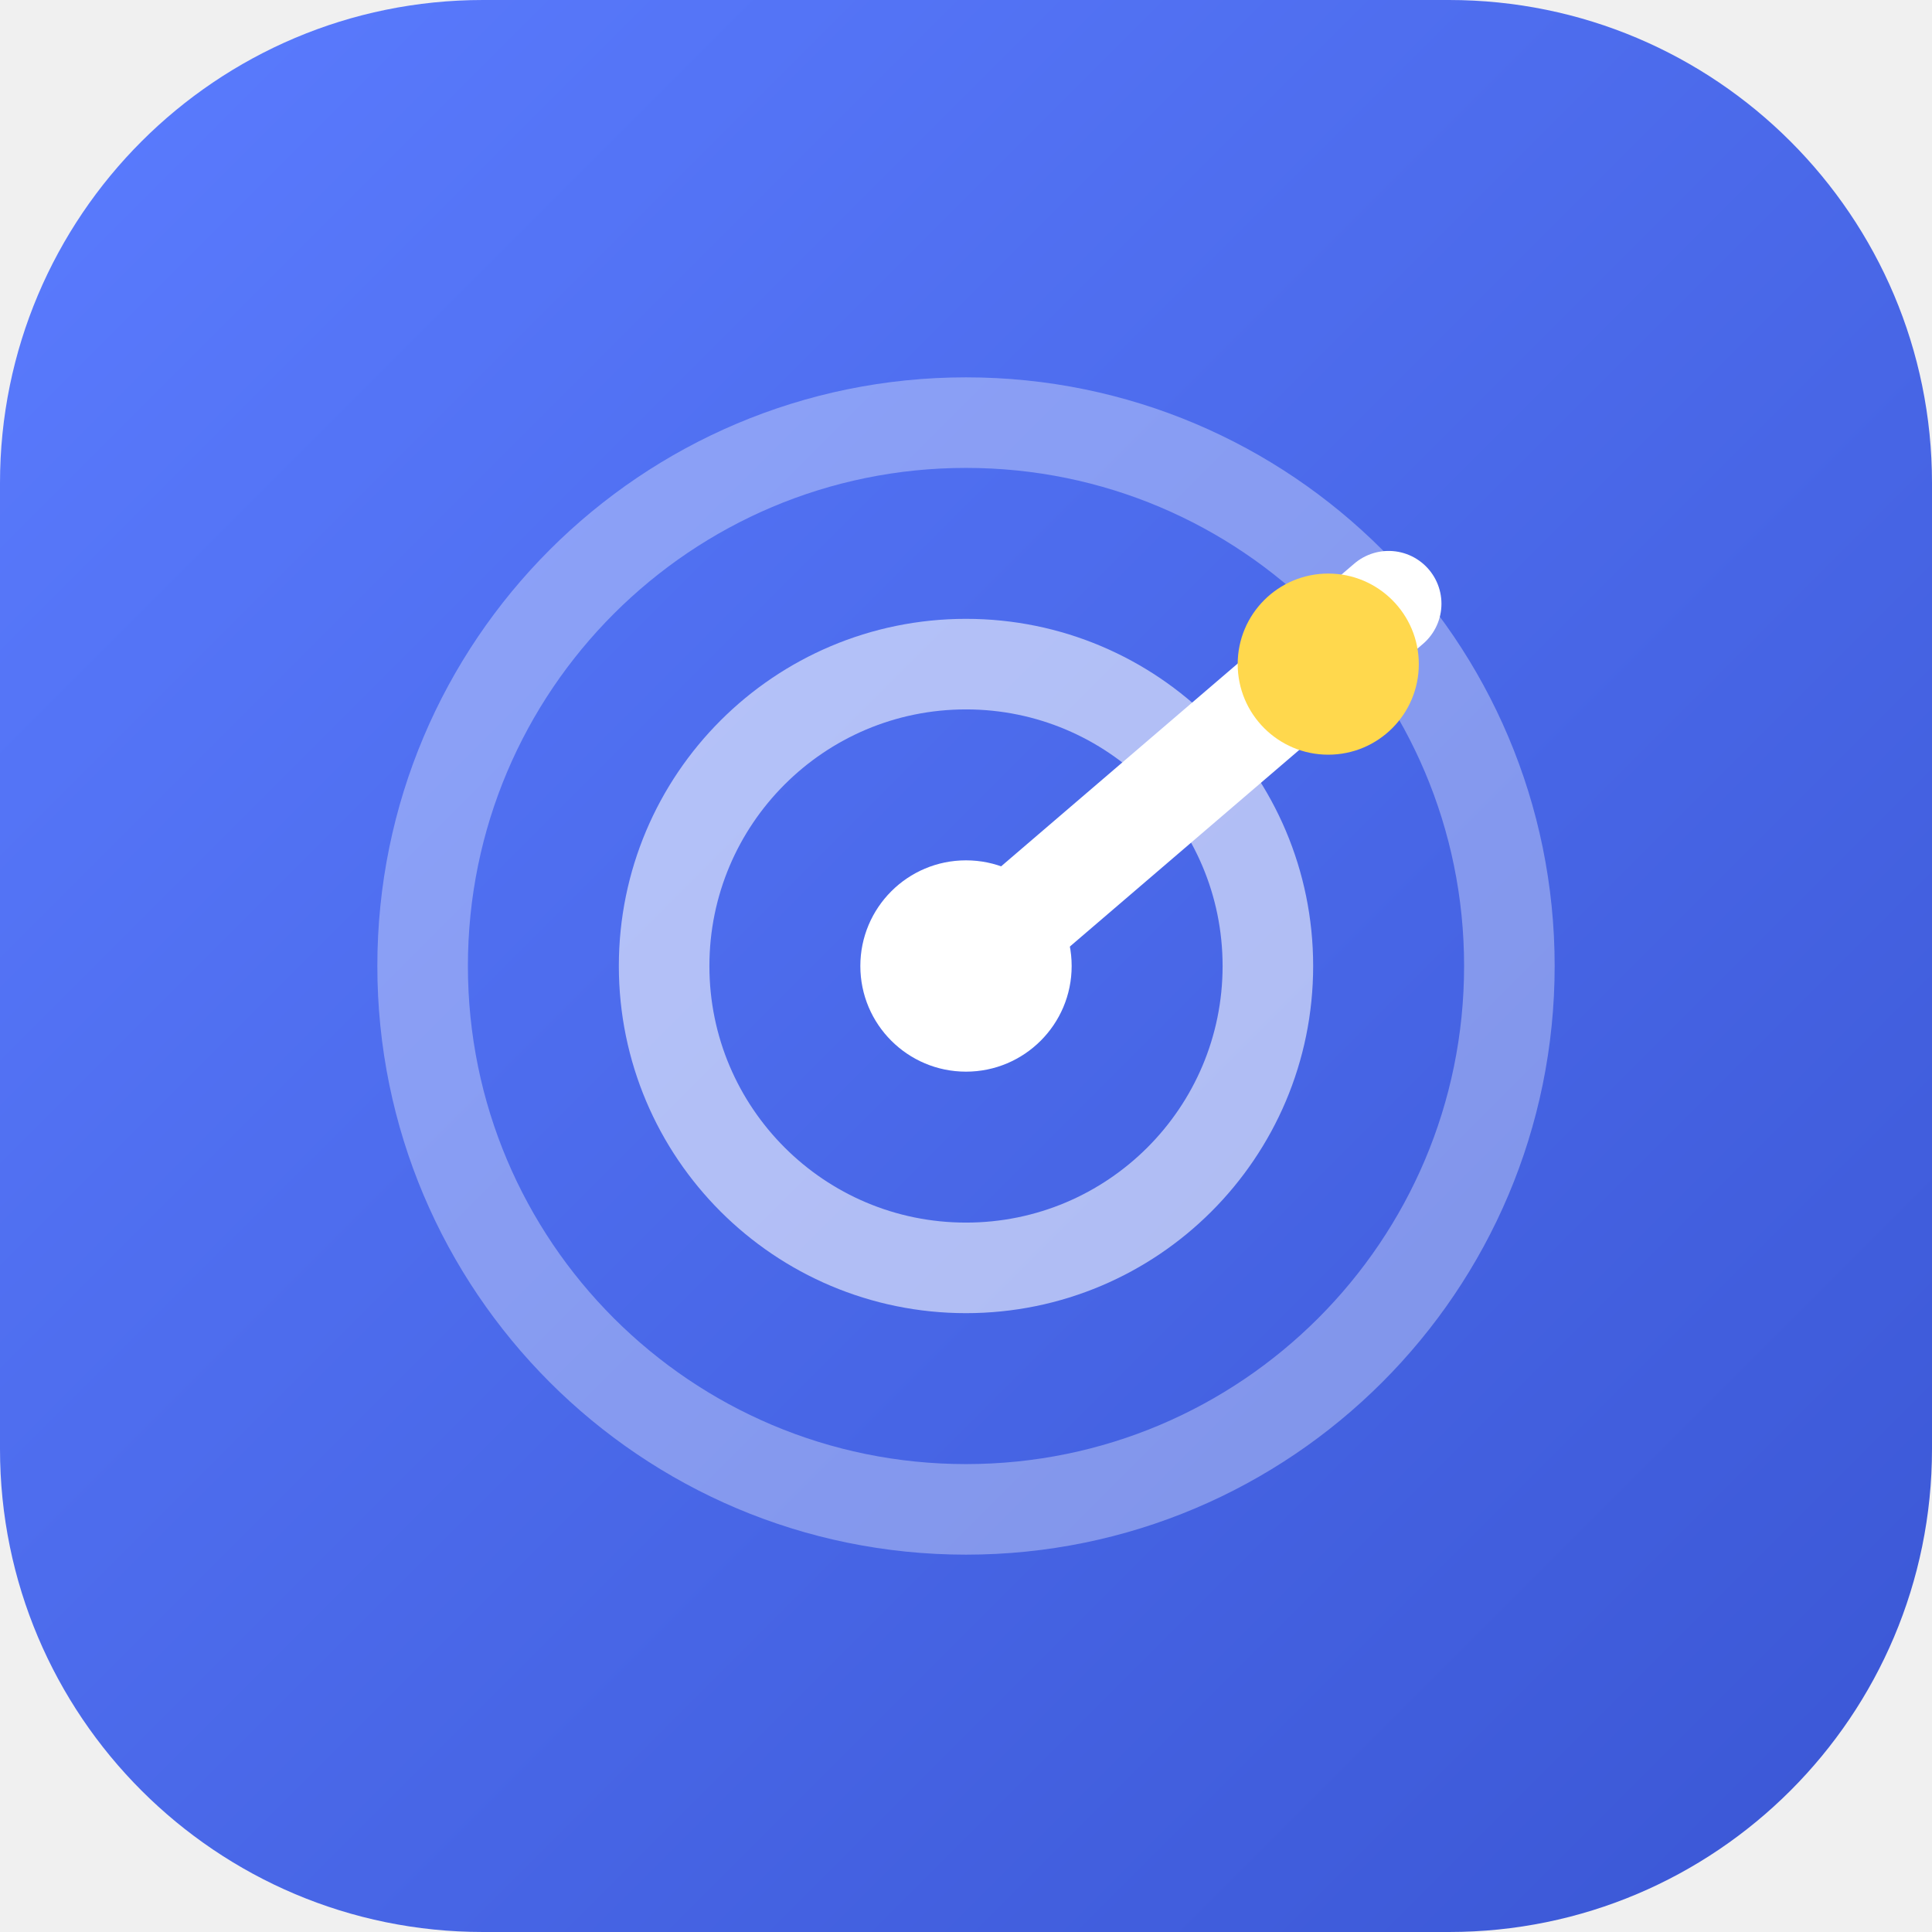
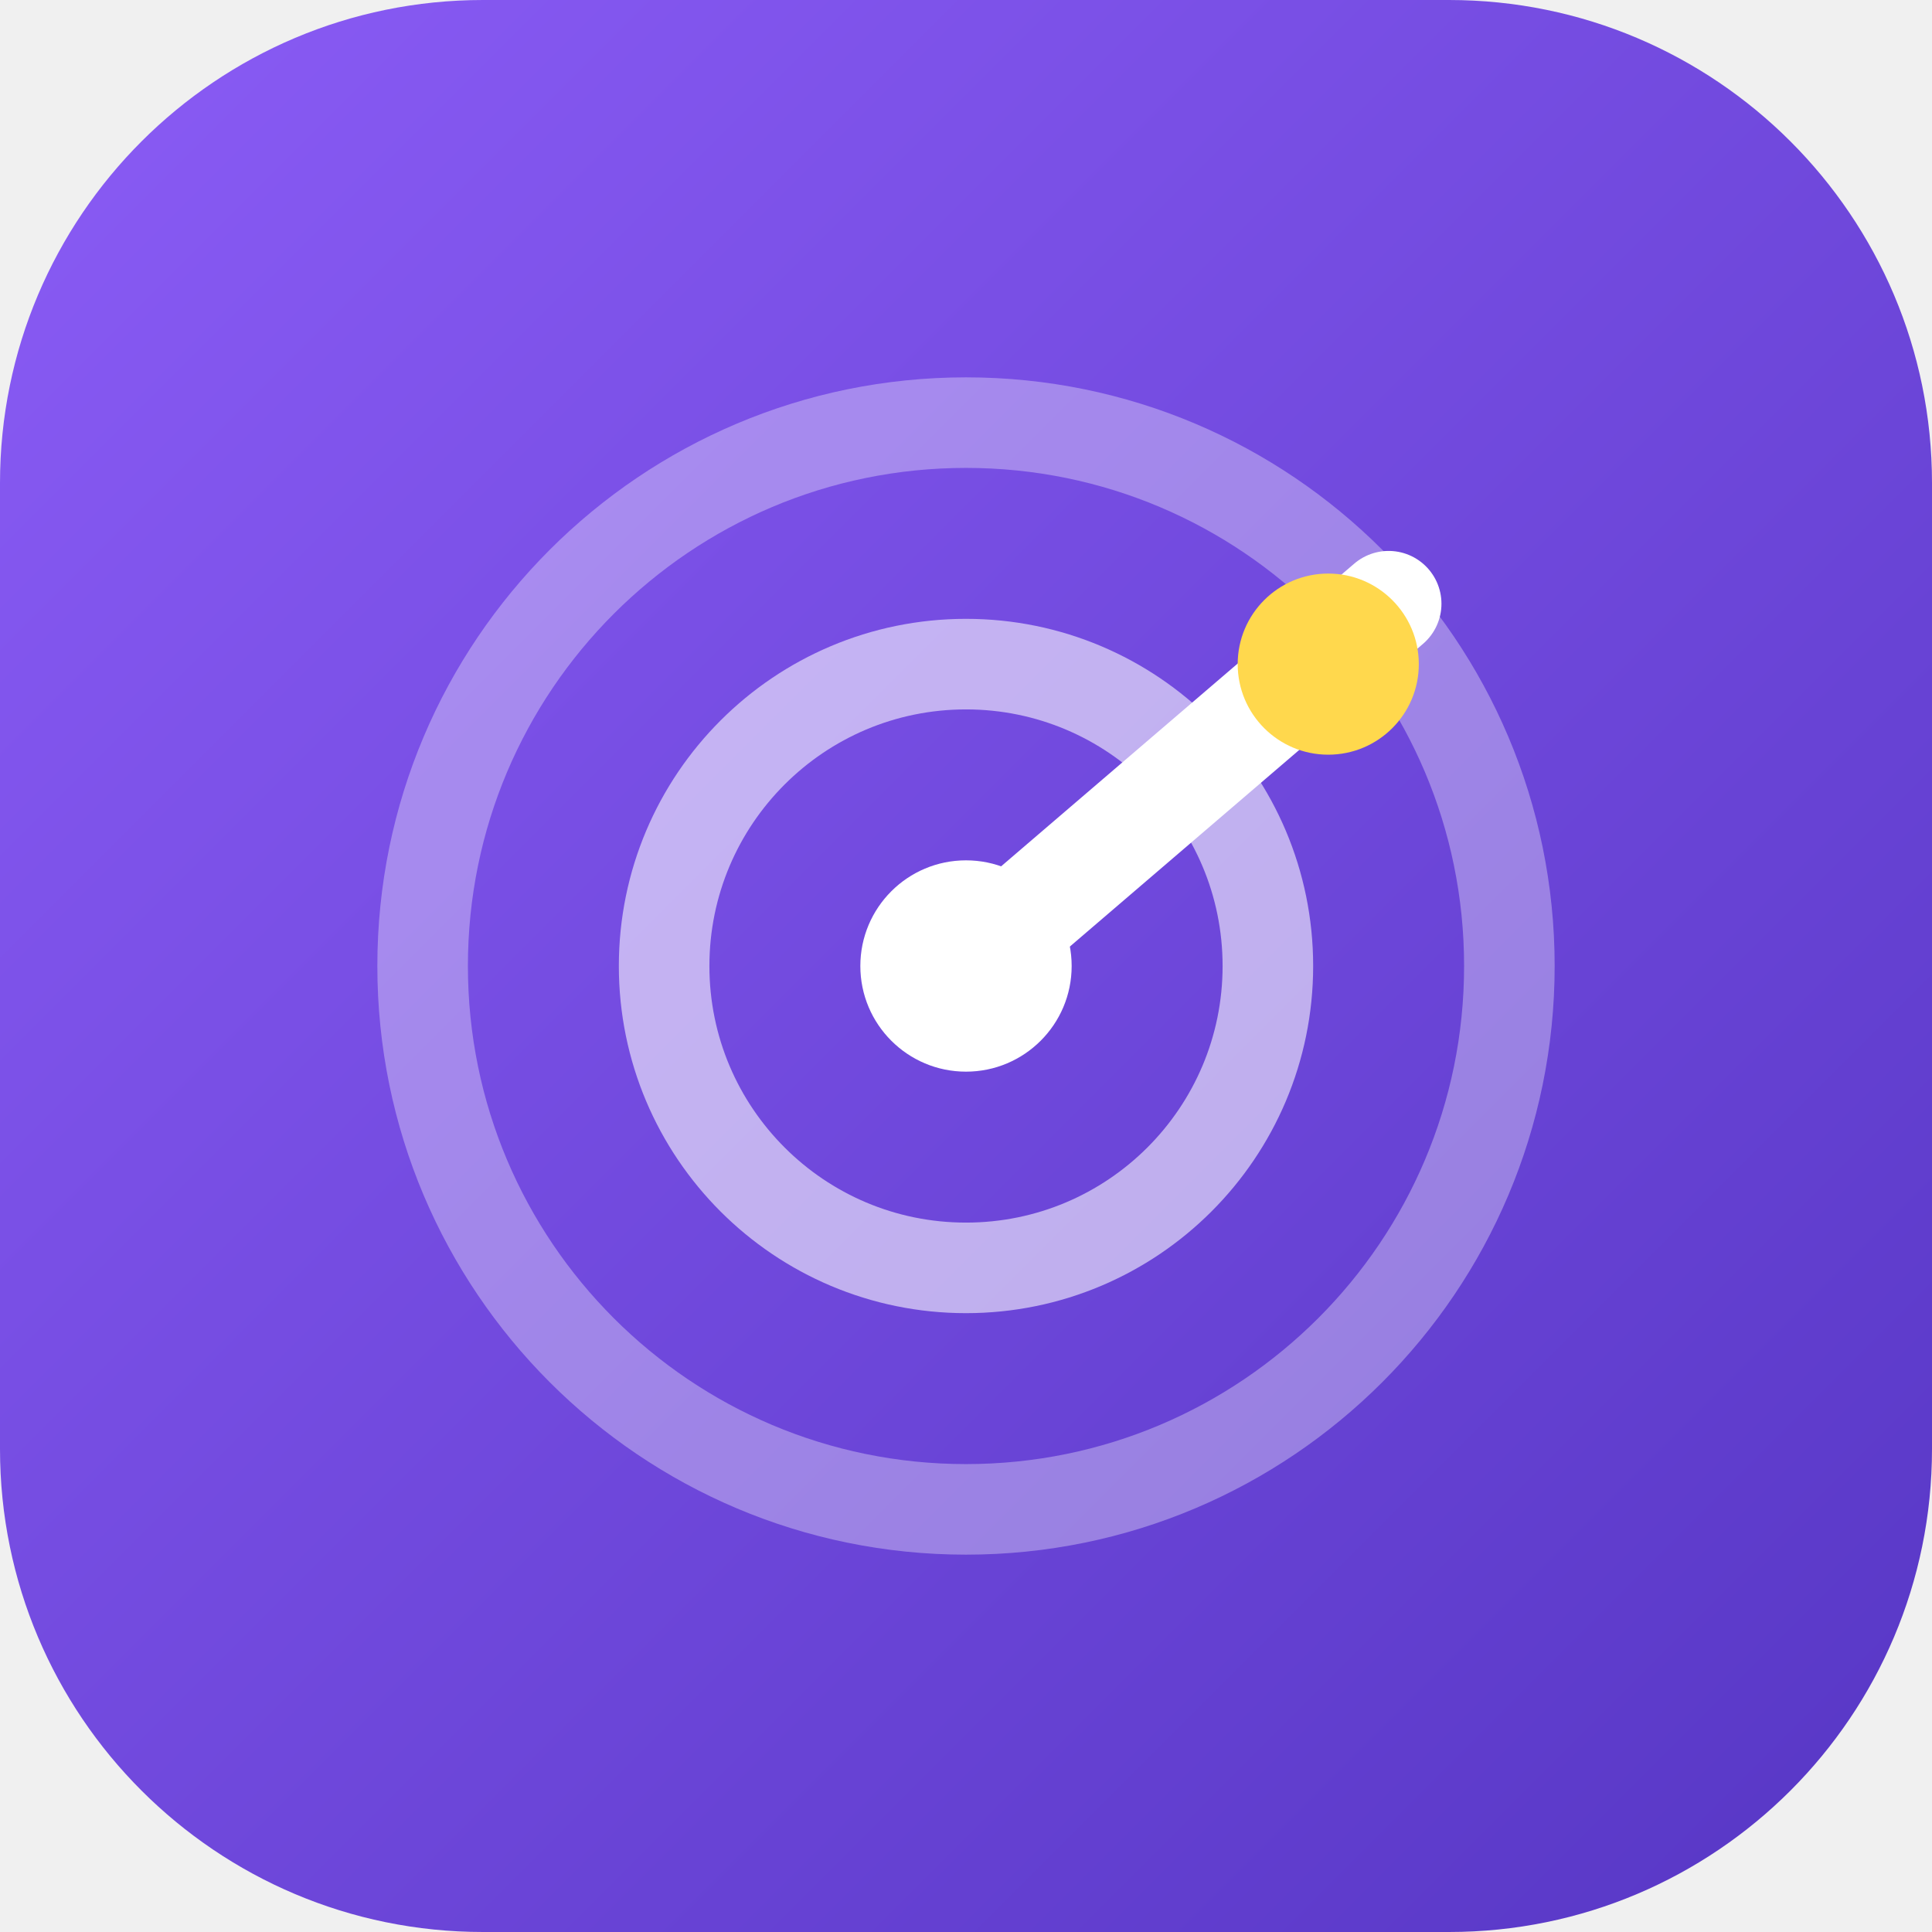
<svg xmlns="http://www.w3.org/2000/svg" viewBox="0 0 64 64" width="64" height="64">
  <defs>
    <linearGradient id="g" x1="0" y1="0" x2="1" y2="1">
-       <stop offset="0" stop-color="#5B7CFF" />
-       <stop offset="1" stop-color="#3A56D4" />
+       <stop offset="0" stop-color="#8B5CF6" />
+       <stop offset="1" stop-color="#5636C4" />
    </linearGradient>
  </defs>
  <rect width="64" height="64" rx="16" fill="url(#g)" />
  <g fill="none" stroke="#fff" stroke-width="3" opacity="0.95">
    <circle cx="32" cy="32" r="18" opacity="0.35" />
    <circle cx="32" cy="32" r="10" opacity="0.6" />
  </g>
  <path d="M32 32 L46 20" stroke="#fff" stroke-width="3.5" stroke-linecap="round" />
  <circle cx="32" cy="32" r="3.5" fill="#fff" />
  <circle cx="44" cy="22" r="3" fill="#FFD84D" />
</svg>
